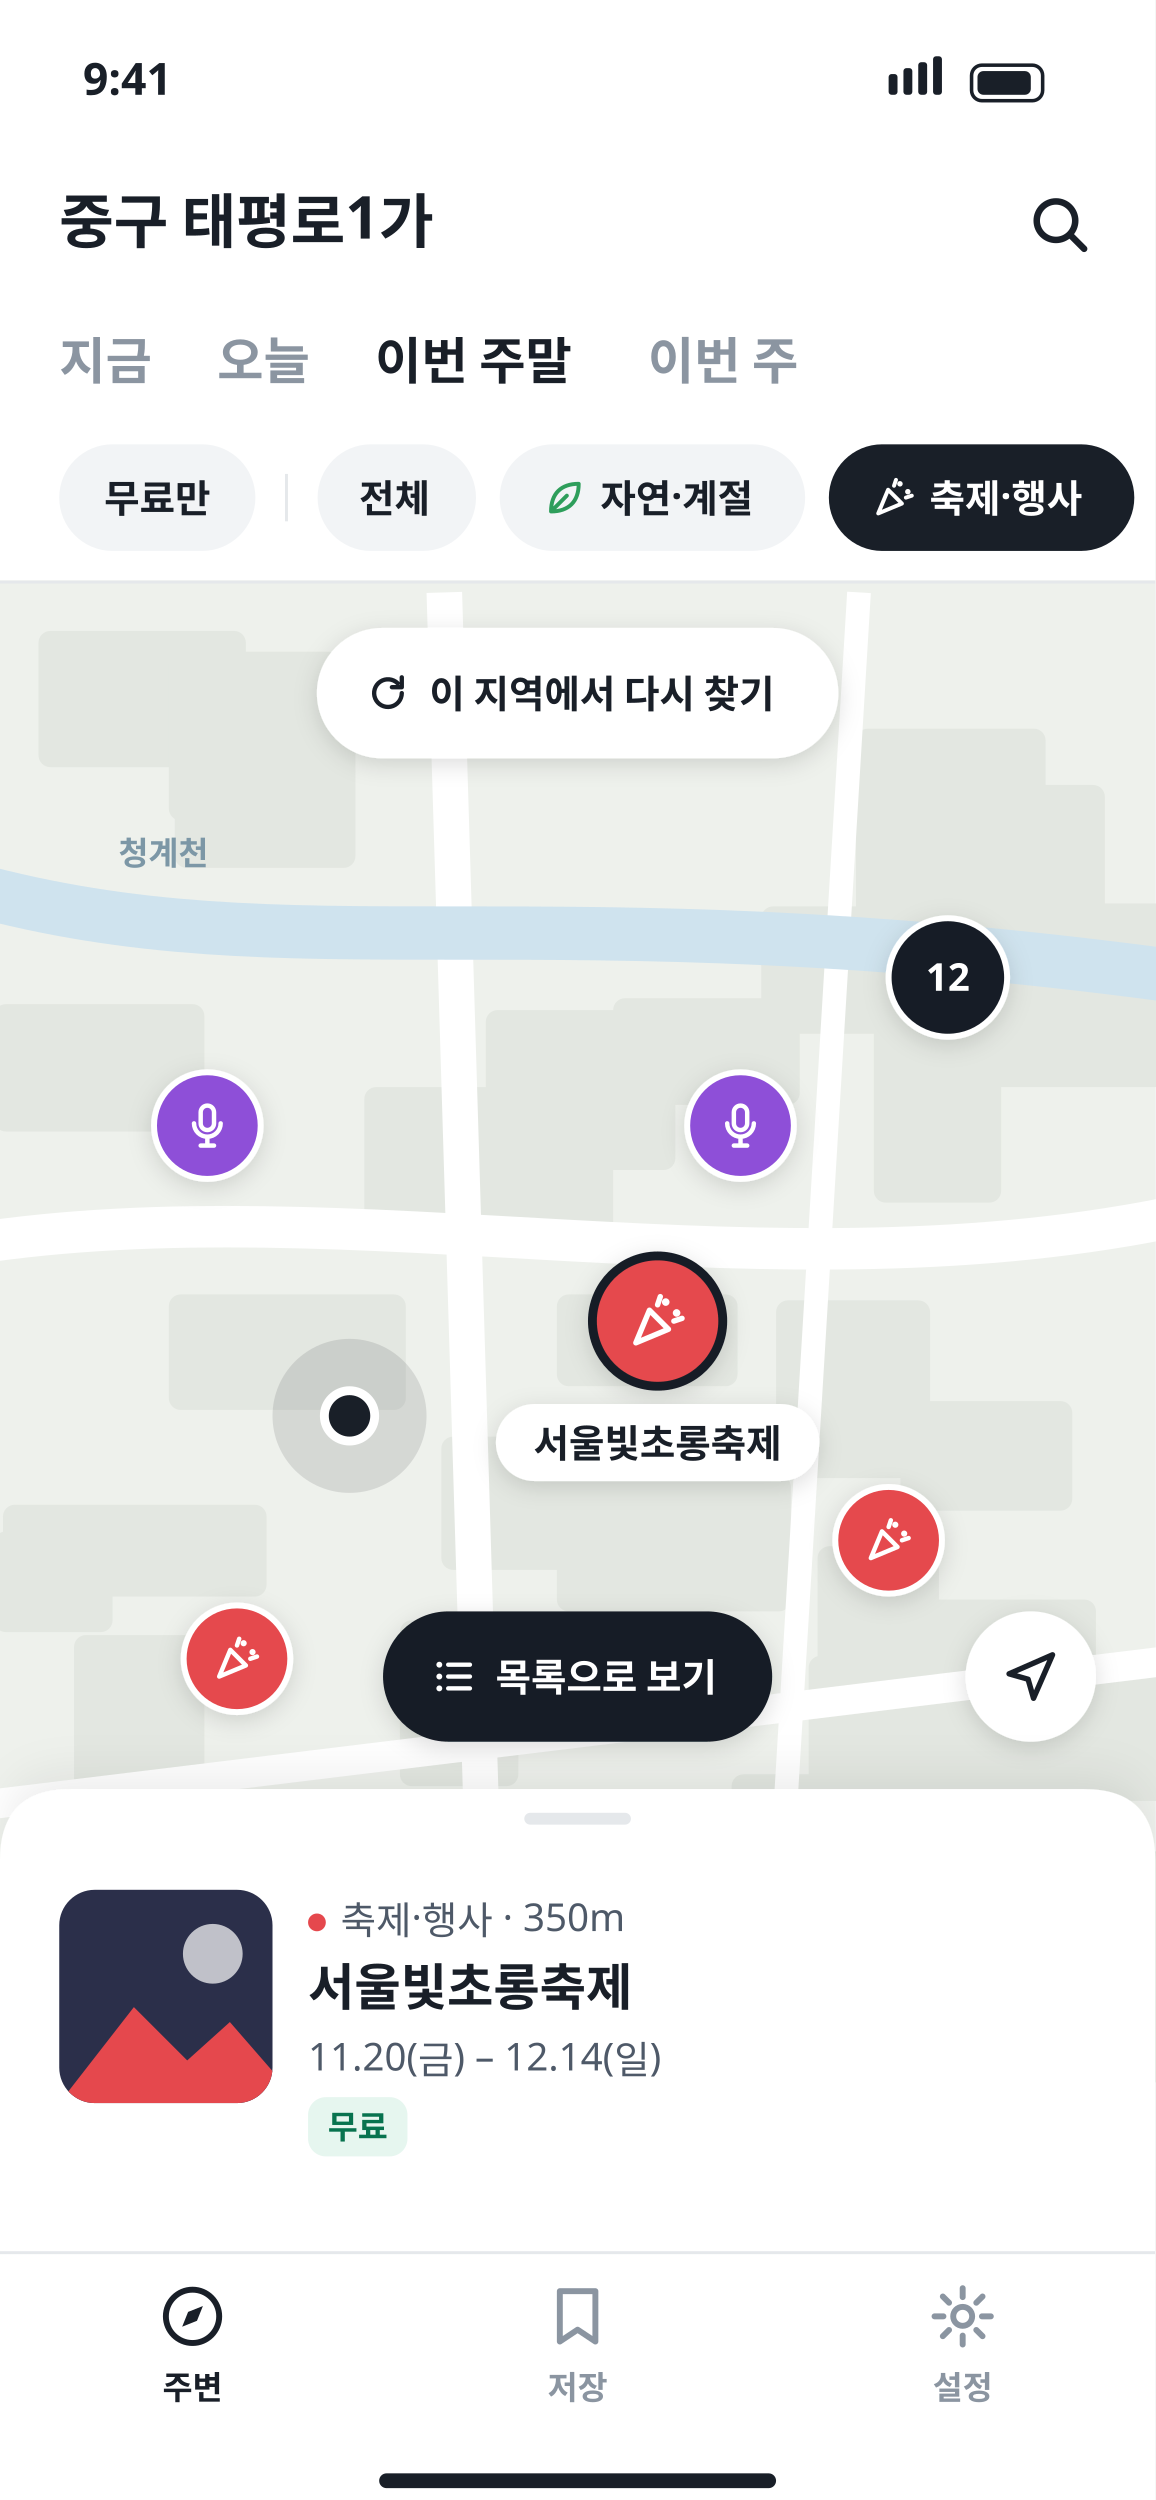
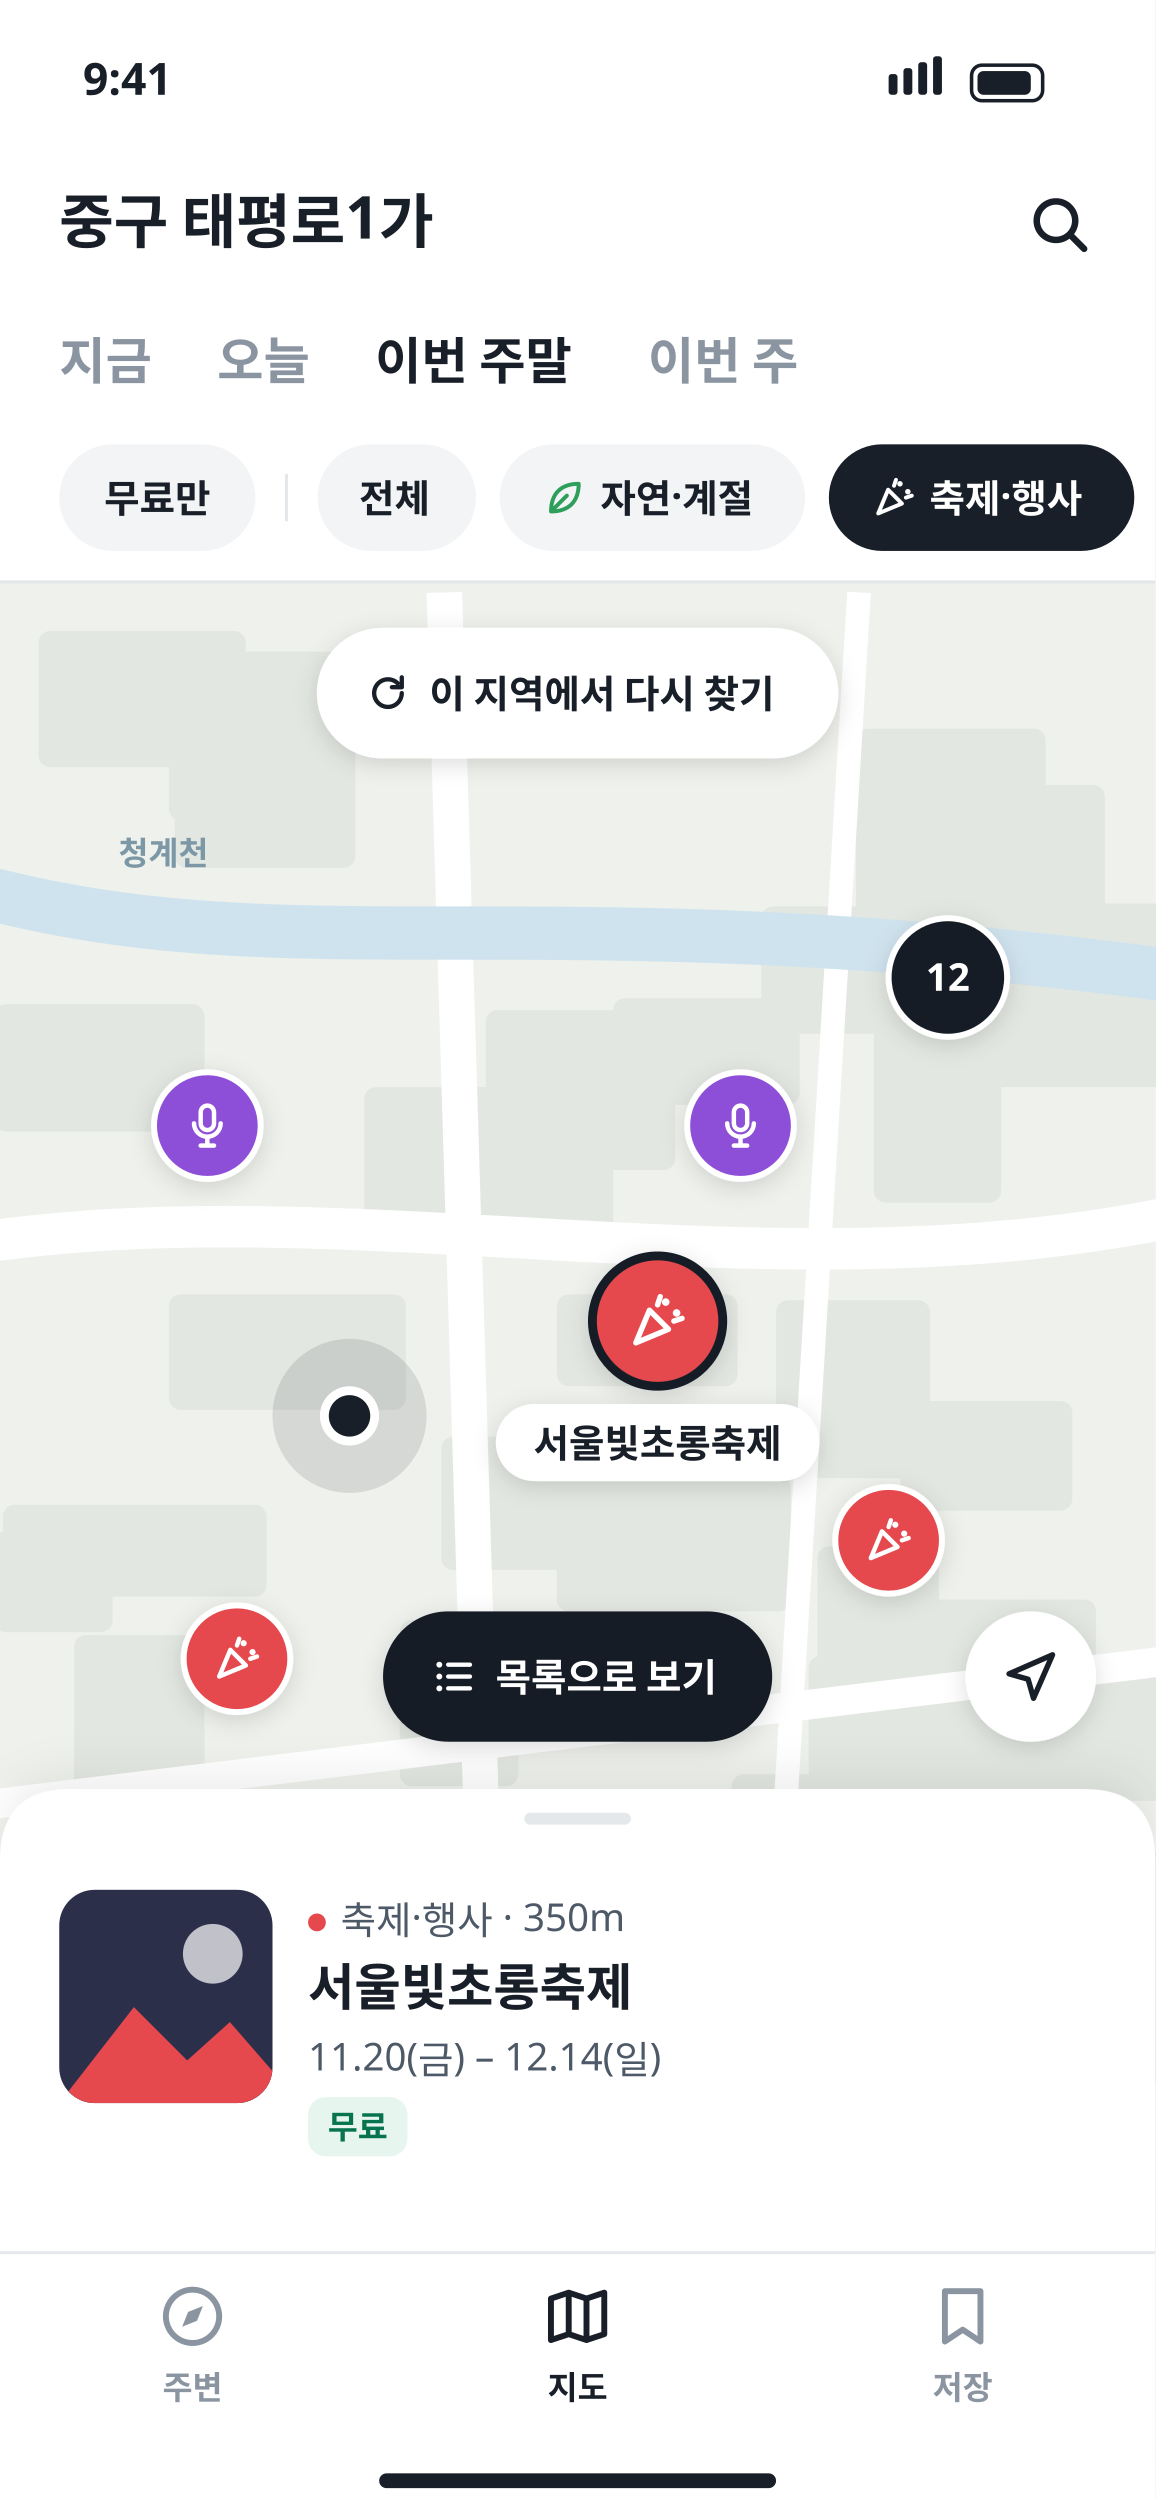
<svg xmlns="http://www.w3.org/2000/svg" xmlns:xlink="http://www.w3.org/1999/xlink" width="780" height="1688" viewBox="0 0 390 844">
  <defs>
    <symbol id="i-nature" viewBox="0 0 24 24">
      <path d="M5 19C5 10 10 5 19 5C19 14 14 19 5 19Z M5 19L13 11" fill="none" stroke="currentColor" stroke-width="2" stroke-linecap="round" stroke-linejoin="round" />
    </symbol>
    <symbol id="i-festival" viewBox="0 0 24 24">
      <path d="M4 20L9 8L16 15Z" fill="none" stroke="currentColor" stroke-width="2" stroke-linejoin="round" />
      <circle cx="15" cy="5" r="1.4" fill="currentColor" />
      <circle cx="19" cy="9" r="1.4" fill="currentColor" />
      <path d="M12 6L13 3M18 12L21 11" stroke="currentColor" stroke-width="2" stroke-linecap="round" />
    </symbol>
    <symbol id="i-performance" viewBox="0 0 24 24">
      <rect x="9" y="3" width="6" height="11" rx="3" fill="none" stroke="currentColor" stroke-width="2" />
      <path d="M6 11a6 6 0 0 0 12 0M12 17v4M9 21h6" fill="none" stroke="currentColor" stroke-width="2" stroke-linecap="round" />
    </symbol>
    <symbol id="i-exhibition" viewBox="0 0 24 24">
      <rect x="3.5" y="5" width="17" height="14" rx="2" fill="none" stroke="currentColor" stroke-width="2" />
      <path d="M6 16l4-4 3 3 2-2 3 3" fill="none" stroke="currentColor" stroke-width="2" stroke-linejoin="round" />
    </symbol>
    <symbol id="i-popup" viewBox="0 0 24 24">
      <path d="M5 8h14l-1 12H6Z" fill="none" stroke="currentColor" stroke-width="2" stroke-linejoin="round" />
      <path d="M9 8a3 3 0 0 1 6 0" fill="none" stroke="currentColor" stroke-width="2" />
    </symbol>
    <symbol id="i-food" viewBox="0 0 24 24">
      <path d="M7 3v8M5 3v5a2 2 0 0 0 4 0V3M7 11v10M16 3c-2 1-3 4-3 8h3v10" fill="none" stroke="currentColor" stroke-width="2" stroke-linecap="round" stroke-linejoin="round" />
    </symbol>
    <symbol id="i-family" viewBox="0 0 24 24">
      <circle cx="8" cy="6" r="2.5" fill="currentColor" />
      <circle cx="16.5" cy="9" r="2" fill="currentColor" />
      <path d="M8 10v10M16.5 13v7M5 13h6" stroke="currentColor" stroke-width="2.2" stroke-linecap="round" />
    </symbol>
    <symbol id="i-pet" viewBox="0 0 24 24">
      <ellipse cx="12" cy="16" rx="4.5" ry="3.6" fill="currentColor" />
      <circle cx="6" cy="10" r="2" fill="currentColor" />
      <circle cx="18" cy="10" r="2" fill="currentColor" />
      <circle cx="9.5" cy="6" r="2" fill="currentColor" />
      <circle cx="14.5" cy="6" r="2" fill="currentColor" />
    </symbol>
    <symbol id="i-sports" viewBox="0 0 24 24">
      <circle cx="14" cy="4.5" r="2.2" fill="currentColor" />
      <path d="M8 21l3-6 3 2v4M11 15l1-6 4 3h3M12 9l-4 1-2 3" fill="none" stroke="currentColor" stroke-width="2" stroke-linecap="round" stroke-linejoin="round" />
    </symbol>
    <symbol id="i-search" viewBox="0 0 24 24">
      <circle cx="10.5" cy="10.5" r="6.5" fill="none" stroke="currentColor" stroke-width="2.2" />
      <path d="M15.5 15.5L20 20" stroke="currentColor" stroke-width="2.2" stroke-linecap="round" />
    </symbol>
    <symbol id="i-map" viewBox="0 0 24 24">
      <path d="M3 6l6-2 6 2 6-2v14l-6 2-6-2-6 2Z M9 4v14M15 6v14" fill="none" stroke="currentColor" stroke-width="2" stroke-linejoin="round" />
    </symbol>
    <symbol id="i-list" viewBox="0 0 24 24">
      <path d="M9 6h11M9 12h11M9 18h11" stroke="currentColor" stroke-width="2.2" stroke-linecap="round" />
      <circle cx="4.5" cy="6" r="1.5" fill="currentColor" />
      <circle cx="4.5" cy="12" r="1.5" fill="currentColor" />
      <circle cx="4.5" cy="18" r="1.5" fill="currentColor" />
    </symbol>
    <symbol id="i-loc" viewBox="0 0 24 24">
      <path d="M20 4L4 11l7 2 2 7Z" fill="none" stroke="currentColor" stroke-width="2" stroke-linejoin="round" />
    </symbol>
    <symbol id="i-locoff" viewBox="0 0 24 24">
      <path d="M20 4L4 11l7 2 2 7Z" fill="none" stroke="currentColor" stroke-width="2" stroke-linejoin="round" />
      <path d="M3 3l18 18" stroke="currentColor" stroke-width="2" stroke-linecap="round" />
    </symbol>
    <symbol id="i-explore" viewBox="0 0 24 24">
      <circle cx="12" cy="12" r="9" fill="none" stroke="currentColor" stroke-width="2" />
      <path d="M15.5 8.5l-2 5-5 2 2-5Z" fill="currentColor" />
    </symbol>
    <symbol id="i-bookmark" viewBox="0 0 24 24">
      <path d="M6 3.5h12v17l-6-4-6 4Z" fill="none" stroke="currentColor" stroke-width="2" stroke-linejoin="round" />
    </symbol>
    <symbol id="i-gear" viewBox="0 0 24 24">
      <circle cx="12" cy="12" r="3.2" fill="none" stroke="currentColor" stroke-width="2" />
      <path d="M12 2.5v3M12 18.5v3M2.5 12h3M18.5 12h3M5.3 5.3l2.1 2.1M16.6 16.6l2.1 2.1M5.3 18.7l2.1-2.1M16.6 7.4l2.1-2.1" stroke="currentColor" stroke-width="2" stroke-linecap="round" />
    </symbol>
    <symbol id="i-back" viewBox="0 0 24 24">
      <path d="M15 4l-8 8 8 8" fill="none" stroke="currentColor" stroke-width="2.4" stroke-linecap="round" stroke-linejoin="round" />
    </symbol>
    <symbol id="i-share" viewBox="0 0 24 24">
      <path d="M12 3v12M7.5 7.5L12 3l4.5 4.5M5 12v8h14v-8" fill="none" stroke="currentColor" stroke-width="2" stroke-linecap="round" stroke-linejoin="round" />
    </symbol>
    <symbol id="i-cal" viewBox="0 0 24 24">
      <rect x="3.5" y="5" width="17" height="15" rx="2.5" fill="none" stroke="currentColor" stroke-width="2" />
      <path d="M3.5 10h17M8 3v4M16 3v4" stroke="currentColor" stroke-width="2" stroke-linecap="round" />
    </symbol>
    <symbol id="i-clock" viewBox="0 0 24 24">
      <circle cx="12" cy="12" r="8.5" fill="none" stroke="currentColor" stroke-width="2" />
      <path d="M12 7v5l3.5 2" fill="none" stroke="currentColor" stroke-width="2" stroke-linecap="round" />
    </symbol>
    <symbol id="i-pin" viewBox="0 0 24 24">
      <path d="M12 21s-6.5-6-6.5-11a6.5 6.5 0 0 1 13 0c0 5-6.5 11-6.5 11Z" fill="none" stroke="currentColor" stroke-width="2" />
      <circle cx="12" cy="10" r="2.3" fill="currentColor" />
    </symbol>
    <symbol id="i-walk" viewBox="0 0 24 24">
      <circle cx="13" cy="4.5" r="2.2" fill="currentColor" />
      <path d="M9 21l2.5-6 2.5 2.5V21M11.5 15l1-6 3 3.5h3M12.5 9l-4 1.5-1.5 3" fill="none" stroke="currentColor" stroke-width="2" stroke-linecap="round" stroke-linejoin="round" />
    </symbol>
    <symbol id="i-ext" viewBox="0 0 24 24">
      <path d="M8 16L17 7M9 7h8v8" fill="none" stroke="currentColor" stroke-width="2.2" stroke-linecap="round" stroke-linejoin="round" />
    </symbol>
    <symbol id="i-refresh" viewBox="0 0 24 24">
      <path d="M19 12a7 7 0 1 1-2.1-5M19 4v5h-5" fill="none" stroke="currentColor" stroke-width="2.2" stroke-linecap="round" stroke-linejoin="round" />
    </symbol>
    <filter id="sh1" x="-30%" y="-30%" width="160%" height="170%">
      <feDropShadow dx="0" dy="2" stdDeviation="4" flood-color="#000" flood-opacity="0.14" />
    </filter>
    <filter id="sh2" x="-10%" y="-20%" width="120%" height="140%">
      <feDropShadow dx="0" dy="-4" stdDeviation="8" flood-color="#000" flood-opacity="0.08" />
    </filter>
  </defs>
  <rect width="390" height="844" fill="#FFFFFF" />
  <rect x="0" y="0" width="390" height="844" fill="#EEF1EC" />
  <rect x="101" y="757" width="48" height="53" rx="4" fill="#E3E7E1" />
  <rect x="289" y="685" width="80" height="67" rx="4" fill="#E3E7E1" />
  <rect x="13" y="213" width="70" height="46" rx="4" fill="#E3E7E1" />
  <rect x="262" y="439" width="52" height="60" rx="4" fill="#E3E7E1" />
  <rect x="256" y="687" width="65" height="70" rx="4" fill="#E3E7E1" />
  <rect x="57" y="437" width="80" height="39" rx="4" fill="#E3E7E1" />
  <rect x="247" y="599" width="87" height="30" rx="4" fill="#E3E7E1" />
  <rect x="323" y="265" width="50" height="67" rx="4" fill="#E3E7E1" />
  <rect x="1" y="508" width="89" height="31" rx="4" fill="#E3E7E1" />
  <rect x="117" y="684" width="78" height="54" rx="4" fill="#E3E7E1" />
  <rect x="345" y="637" width="65" height="66" rx="4" fill="#E3E7E1" />
  <rect x="207" y="337" width="63" height="36" rx="4" fill="#E3E7E1" />
  <rect x="-2" y="339" width="71" height="43" rx="4" fill="#E3E7E1" />
  <rect x="112" y="646" width="89" height="70" rx="4" fill="#E3E7E1" />
  <rect x="134" y="631" width="72" height="54" rx="4" fill="#E3E7E1" />
  <rect x="273" y="559" width="74" height="67" rx="4" fill="#E3E7E1" />
  <rect x="188" y="437" width="61" height="31" rx="4" fill="#E3E7E1" />
  <rect x="123" y="367" width="84" height="50" rx="4" fill="#E3E7E1" />
  <rect x="257" y="306" width="85" height="43" rx="4" fill="#E3E7E1" />
  <rect x="304" y="473" width="58" height="37" rx="4" fill="#E3E7E1" />
  <rect x="12" y="693" width="80" height="60" rx="4" fill="#E3E7E1" />
  <rect x="25" y="552" width="44" height="56" rx="4" fill="#E3E7E1" />
  <rect x="57" y="220" width="58" height="57" rx="4" fill="#E3E7E1" />
  <rect x="373" y="625" width="47" height="32" rx="4" fill="#E3E7E1" />
  <rect x="289" y="246" width="64" height="67" rx="4" fill="#E3E7E1" />
  <rect x="149" y="485" width="72" height="45" rx="4" fill="#E3E7E1" />
  <rect x="-2" y="517" width="40" height="34" rx="4" fill="#E3E7E1" />
  <rect x="35" y="748" width="42" height="42" rx="4" fill="#E3E7E1" />
  <rect x="188" y="498" width="79" height="46" rx="4" fill="#E3E7E1" />
  <rect x="59" y="243" width="61" height="50" rx="4" fill="#E3E7E1" />
  <rect x="164" y="341" width="64" height="54" rx="4" fill="#E3E7E1" />
  <rect x="215" y="732" width="64" height="68" rx="4" fill="#E3E7E1" />
  <rect x="328" y="305" width="79" height="62" rx="4" fill="#E3E7E1" />
  <rect x="118" y="641" width="80" height="45" rx="4" fill="#E3E7E1" />
  <rect x="134" y="647" width="56" height="63" rx="4" fill="#E3E7E1" />
  <rect x="135" y="547" width="40" height="56" rx="4" fill="#E3E7E1" />
  <rect x="276" y="522" width="41" height="54" rx="4" fill="#E3E7E1" />
  <rect x="295" y="336" width="43" height="70" rx="4" fill="#E3E7E1" />
  <rect x="301" y="540" width="69" height="52" rx="4" fill="#E3E7E1" />
  <rect x="327" y="561" width="78" height="47" rx="4" fill="#E3E7E1" />
  <path d="M-10 420 C120 400 260 440 400 410" stroke="#fff" stroke-width="14" fill="none" />
  <path d="M150 200 L170 860" stroke="#fff" stroke-width="12" fill="none" />
  <path d="M-10 610 L400 560" stroke="#fff" stroke-width="10" fill="none" />
  <path d="M290 200 L250 860" stroke="#fff" stroke-width="8" fill="none" />
  <path d="M-10 300 C100 330 180 300 400 330" stroke="#CFE3EE" stroke-width="18" fill="none" />
  <text x="40" y="292" font-family="'Apple SD Gothic Neo','Pretendard',sans-serif" font-size="11" font-weight="600" fill="#7C97A6" text-anchor="start">청계천</text>
  <rect x="0" y="0" width="390" height="196" fill="#fff" />
  <rect x="0" y="196" width="390" height="1" fill="#E5E8EB" />
  <text x="28" y="32" font-family="'Apple SD Gothic Neo','Pretendard',sans-serif" font-size="15" font-weight="600" fill="#191F28" text-anchor="start">9:41</text>
  <rect x="328" y="22" width="24" height="12" rx="3.5" fill="none" stroke="#191F28" stroke-width="1.2" />
  <rect x="330" y="24" width="18" height="8" rx="2" fill="#191F28" />
  <rect x="300" y="25" width="3" height="7" rx="1" fill="#191F28" />
  <rect x="305" y="23" width="3" height="9" rx="1" fill="#191F28" />
  <rect x="310" y="21" width="3" height="11" rx="1" fill="#191F28" />
  <rect x="315" y="19" width="3" height="13" rx="1" fill="#191F28" />
  <text x="20" y="82" font-family="'Apple SD Gothic Neo','Pretendard',sans-serif" font-size="20" font-weight="700" fill="#191F28" text-anchor="start">중구 태평로1가</text>
  <use href="#i-search" xlink:href="#i-search" x="346" y="64" width="24" height="24" style="color:#191F28" />
  <text x="20" y="128" font-family="'Apple SD Gothic Neo','Pretendard',sans-serif" font-size="17" font-weight="600" fill="#8B95A1" text-anchor="start">지금</text>
  <text x="73.32" y="128" font-family="'Apple SD Gothic Neo','Pretendard',sans-serif" font-size="17" font-weight="600" fill="#8B95A1" text-anchor="start">오늘</text>
  <text x="126.64" y="128" font-family="'Apple SD Gothic Neo','Pretendard',sans-serif" font-size="17" font-weight="700" fill="#191F28" text-anchor="start">이번 주말</text>
  <text x="218.72" y="128" font-family="'Apple SD Gothic Neo','Pretendard',sans-serif" font-size="17" font-weight="600" fill="#8B95A1" text-anchor="start">이번 주</text>
  <rect x="20" y="150" width="66.22" height="36" rx="18" fill="#F2F4F6" />
  <text x="53.11" y="173" font-family="'Apple SD Gothic Neo','Pretendard',sans-serif" font-size="13" font-weight="600" fill="#191F28" text-anchor="middle">무료만</text>
  <rect x="96.22" y="160" width="1" height="16" fill="#E5E8EB" />
  <rect x="107.22" y="150" width="53.48" height="36" rx="18" fill="#F2F4F6" />
  <text x="121.22" y="173" font-family="'Apple SD Gothic Neo','Pretendard',sans-serif" font-size="13" font-weight="600" fill="#191F28" text-anchor="start">전체</text>
  <rect x="168.7" y="150" width="103.12" height="36" rx="18" fill="#F2F4F6" />
  <use href="#i-nature" xlink:href="#i-nature" x="182.7" y="160" width="16" height="16" style="color:#2E9E5B" />
  <text x="202.7" y="173" font-family="'Apple SD Gothic Neo','Pretendard',sans-serif" font-size="13" font-weight="600" fill="#191F28" text-anchor="start">자연·계절</text>
  <rect x="279.82" y="150" width="103.12" height="36" rx="18" fill="#191F28" />
  <use href="#i-festival" xlink:href="#i-festival" x="293.82" y="160" width="16" height="16" style="color:#fff" />
  <text x="313.82" y="173" font-family="'Apple SD Gothic Neo','Pretendard',sans-serif" font-size="13" font-weight="600" fill="#fff" text-anchor="start">축제·행사</text>
  <rect x="390.94" y="150" width="73.48" height="36" rx="18" fill="#191F28" />
  <use href="#i-performance" xlink:href="#i-performance" x="404.94" y="160" width="16" height="16" style="color:#fff" />
  <text x="424.94" y="173" font-family="'Apple SD Gothic Neo','Pretendard',sans-serif" font-size="13" font-weight="600" fill="#fff" text-anchor="start">공연</text>
  <rect x="472.42" y="150" width="73.48" height="36" rx="18" fill="#F2F4F6" />
  <use href="#i-exhibition" xlink:href="#i-exhibition" x="486.42" y="160" width="16" height="16" style="color:#0E8F89" />
  <text x="506.42" y="173" font-family="'Apple SD Gothic Neo','Pretendard',sans-serif" font-size="13" font-weight="600" fill="#191F28" text-anchor="start">전시</text>
  <rect x="553.9" y="150" width="73.48" height="36" rx="18" fill="#F2F4F6" />
  <use href="#i-popup" xlink:href="#i-popup" x="567.9" y="160" width="16" height="16" style="color:#DB3F78" />
  <text x="587.9" y="173" font-family="'Apple SD Gothic Neo','Pretendard',sans-serif" font-size="13" font-weight="600" fill="#191F28" text-anchor="start">팝업</text>
  <rect x="635.38" y="150" width="86.22" height="36" rx="18" fill="#F2F4F6" />
  <use href="#i-food" xlink:href="#i-food" x="649.38" y="160" width="16" height="16" style="color:#D8661F" />
  <text x="669.38" y="173" font-family="'Apple SD Gothic Neo','Pretendard',sans-serif" font-size="13" font-weight="600" fill="#191F28" text-anchor="start">먹거리</text>
  <rect x="729.6" y="150" width="103.12" height="36" rx="18" fill="#F2F4F6" />
  <use href="#i-family" xlink:href="#i-family" x="743.6" y="160" width="16" height="16" style="color:#5E9414" />
  <text x="763.6" y="173" font-family="'Apple SD Gothic Neo','Pretendard',sans-serif" font-size="13" font-weight="600" fill="#191F28" text-anchor="start">아이·가족</text>
  <rect x="840.72" y="150" width="98.96" height="36" rx="18" fill="#F2F4F6" />
  <use href="#i-pet" xlink:href="#i-pet" x="854.72" y="160" width="16" height="16" style="color:#9A6436" />
  <text x="874.72" y="173" font-family="'Apple SD Gothic Neo','Pretendard',sans-serif" font-size="13" font-weight="600" fill="#191F28" text-anchor="start">반려동물</text>
  <rect x="947.68" y="150" width="86.22" height="36" rx="18" fill="#F2F4F6" />
  <use href="#i-sports" xlink:href="#i-sports" x="961.68" y="160" width="16" height="16" style="color:#5A5FD6" />
  <text x="981.68" y="173" font-family="'Apple SD Gothic Neo','Pretendard',sans-serif" font-size="13" font-weight="600" fill="#191F28" text-anchor="start">스포츠</text>
  <rect x="106.973" y="212" width="176.054" height="44" rx="22" fill="#fff" filter="url(#sh1)" />
  <use href="#i-refresh" xlink:href="#i-refresh" x="122.973" y="226" width="16" height="16" style="color:#191F28" />
  <text x="144.973" y="239" font-family="'Apple SD Gothic Neo','Pretendard',sans-serif" font-size="13" font-weight="700" fill="#191F28" text-anchor="start">이 지역에서 다시 찾기</text>
  <circle cx="118" cy="478" r="26" fill="#191F28" fill-opacity="0.12" />
  <circle cx="118" cy="478" r="8.5" fill="#191F28" stroke="#fff" stroke-width="3" />
  <circle cx="250" cy="380" r="18" fill="#8E4FD8" stroke="#fff" stroke-width="2" filter="url(#sh1)" />
  <use href="#i-performance" xlink:href="#i-performance" x="241" y="371" width="18" height="18" style="color:#fff" />
  <circle cx="80" cy="560" r="18" fill="#E5484D" stroke="#fff" stroke-width="2" filter="url(#sh1)" />
  <use href="#i-festival" xlink:href="#i-festival" x="71" y="551" width="18" height="18" style="color:#fff" />
  <circle cx="300" cy="520" r="18" fill="#E5484D" stroke="#fff" stroke-width="2" filter="url(#sh1)" />
  <use href="#i-festival" xlink:href="#i-festival" x="291" y="511" width="18" height="18" style="color:#fff" />
  <circle cx="70" cy="380" r="18" fill="#8E4FD8" stroke="#fff" stroke-width="2" filter="url(#sh1)" />
  <use href="#i-performance" xlink:href="#i-performance" x="61" y="371" width="18" height="18" style="color:#fff" />
  <circle cx="320" cy="330" r="20.0" fill="#191F28" stroke="#fff" stroke-width="2" filter="url(#sh1)" />
  <text x="320" y="334.5" font-family="'Apple SD Gothic Neo','Pretendard',sans-serif" font-size="13" font-weight="700" fill="#fff" text-anchor="middle">12</text>
  <circle cx="110" cy="650" r="16.0" fill="#191F28" stroke="#fff" stroke-width="2" filter="url(#sh1)" />
  <text x="110" y="654.5" font-family="'Apple SD Gothic Neo','Pretendard',sans-serif" font-size="13" font-weight="700" fill="#fff" text-anchor="middle">5</text>
  <circle cx="222" cy="446" r="22" fill="#E5484D" stroke="#191F28" stroke-width="3" filter="url(#sh1)" />
  <use href="#i-festival" xlink:href="#i-festival" x="211" y="435" width="22" height="22" style="color:#fff" />
  <rect x="167.41" y="474" width="109.18" height="26" rx="13" fill="#fff" filter="url(#sh1)" />
  <text x="222" y="492" font-family="'Apple SD Gothic Neo','Pretendard',sans-serif" font-size="13" font-weight="600" fill="#191F28" text-anchor="middle">서울빛초롱축제</text>
  <rect x="129.312" y="544" width="131.376" height="44" rx="22" fill="#191F28" filter="url(#sh1)" />
  <use href="#i-list" xlink:href="#i-list" x="145.312" y="558" width="16" height="16" style="color:#fff" />
  <text x="167.312" y="571" font-family="'Apple SD Gothic Neo','Pretendard',sans-serif" font-size="13" font-weight="700" fill="#fff" text-anchor="start">목록으로 보기</text>
  <circle cx="348" cy="566" r="22" fill="#fff" filter="url(#sh1)" />
  <use href="#i-loc" xlink:href="#i-loc" x="337" y="555" width="22" height="22" style="color:#191F28" />
  <path d="M0 628 Q0 604 24 604 H366 Q390 604 390 628 V844 H0 Z" fill="#fff" filter="url(#sh2)" />
  <rect x="177.0" y="612" width="36" height="4" rx="2" fill="#E5E8EB" />
  <g>
    <clipPath id="c20638">
      <rect x="20" y="638" width="72" height="72" rx="12" />
    </clipPath>
    <g clip-path="url(#c20638)">
      <rect x="20" y="638" width="72" height="72" fill="#2B2F4A" />
      <circle cx="71.84" cy="659.6" r="10.08" fill="#fff" opacity="0.7" />
      <path d="M20 710 L45.2 677.6 L63.2 695.6 L77.6 682.64 L92 699.2 V710 Z" fill="#E5484D" />
    </g>
    <circle cx="107" cy="649" r="3" fill="#E5484D" />
    <text x="115" y="653" font-family="'Apple SD Gothic Neo','Pretendard',sans-serif" font-size="13" font-weight="500" fill="#4E5968" text-anchor="start">축제·행사 · 350m</text>
    <text x="104" y="677" font-family="'Apple SD Gothic Neo','Pretendard',sans-serif" font-size="17" font-weight="600" fill="#191F28" text-anchor="start">서울빛초롱축제</text>
    <text x="104" y="699" font-family="'Apple SD Gothic Neo','Pretendard',sans-serif" font-size="13" font-weight="500" fill="#4E5968" text-anchor="start">11.20(금) – 12.14(일)</text>
  </g>
  <rect x="104" y="708" width="33.56" height="20" rx="6" fill="#E6F6EF" />
  <text x="120.78" y="722" font-family="'Apple SD Gothic Neo','Pretendard',sans-serif" font-size="11" font-weight="700" fill="#08734F" text-anchor="middle">무료</text>
  <rect x="0" y="760" width="390" height="84" fill="#fff" />
  <rect x="0" y="760" width="390" height="1" fill="#E5E8EB" />
-   <use href="#i-explore" xlink:href="#i-explore" x="53.0" y="770" width="24" height="24" style="color:#191F28" />
-   <text x="65.0" y="810" font-family="'Apple SD Gothic Neo','Pretendard',sans-serif" font-size="11" font-weight="600" fill="#191F28" text-anchor="middle">주변</text>
-   <use href="#i-bookmark" xlink:href="#i-bookmark" x="183.0" y="770" width="24" height="24" style="color:#8B95A1" />
-   <text x="195.0" y="810" font-family="'Apple SD Gothic Neo','Pretendard',sans-serif" font-size="11" font-weight="600" fill="#8B95A1" text-anchor="middle">저장</text>
-   <use href="#i-gear" xlink:href="#i-gear" x="313.0" y="770" width="24" height="24" style="color:#8B95A1" />
-   <text x="325.0" y="810" font-family="'Apple SD Gothic Neo','Pretendard',sans-serif" font-size="11" font-weight="600" fill="#8B95A1" text-anchor="middle">설정</text>
+   <use href="#i-explore" xlink:href="#i-explore" x="53" y="770" width="24" height="24" style="color:#8B95A1" />
+   <text x="65" y="810" font-family="'Apple SD Gothic Neo','Pretendard',sans-serif" font-size="11" font-weight="600" fill="#8B95A1" text-anchor="middle">주변</text>
+   <use href="#i-map" xlink:href="#i-map" x="183" y="770" width="24" height="24" style="color:#191F28" />
+   <text x="195" y="810" font-family="'Apple SD Gothic Neo','Pretendard',sans-serif" font-size="11" font-weight="600" fill="#191F28" text-anchor="middle">지도</text>
+   <use href="#i-bookmark" xlink:href="#i-bookmark" x="313" y="770" width="24" height="24" style="color:#8B95A1" />
+   <text x="325" y="810" font-family="'Apple SD Gothic Neo','Pretendard',sans-serif" font-size="11" font-weight="600" fill="#8B95A1" text-anchor="middle">저장</text>
  <rect x="128.0" y="835" width="134" height="5" rx="2.5" fill="#191F28" />
</svg>
